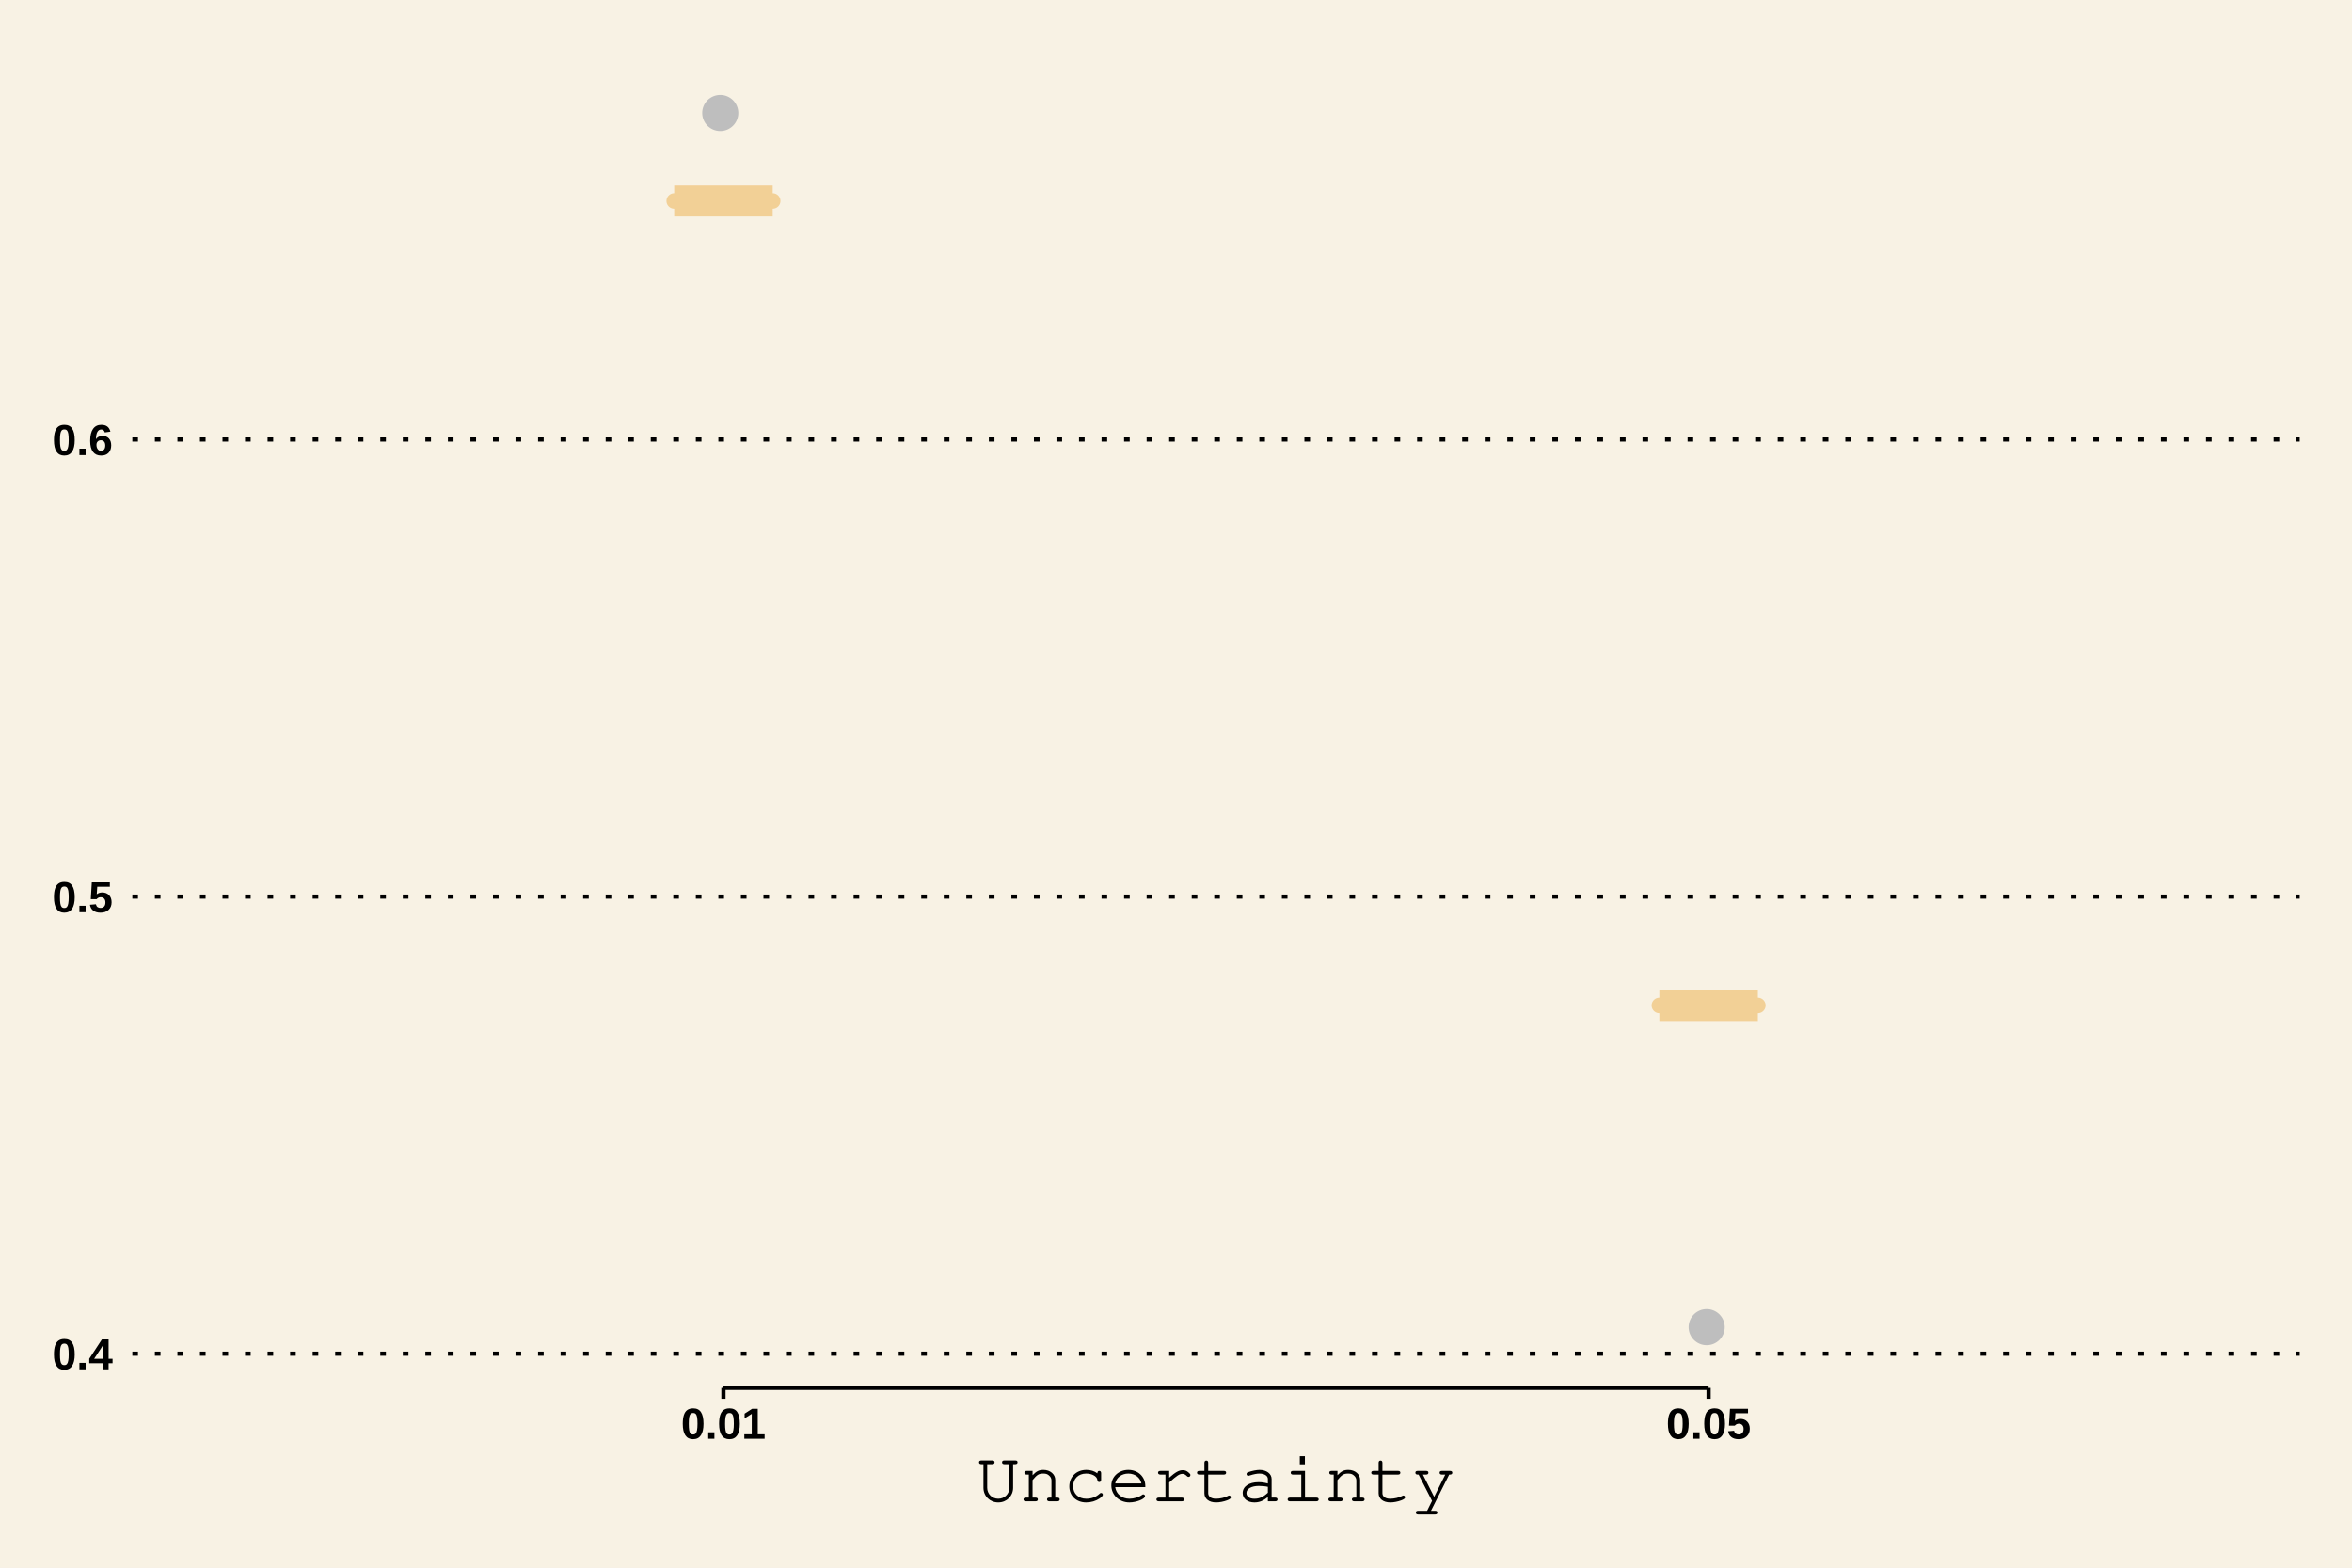
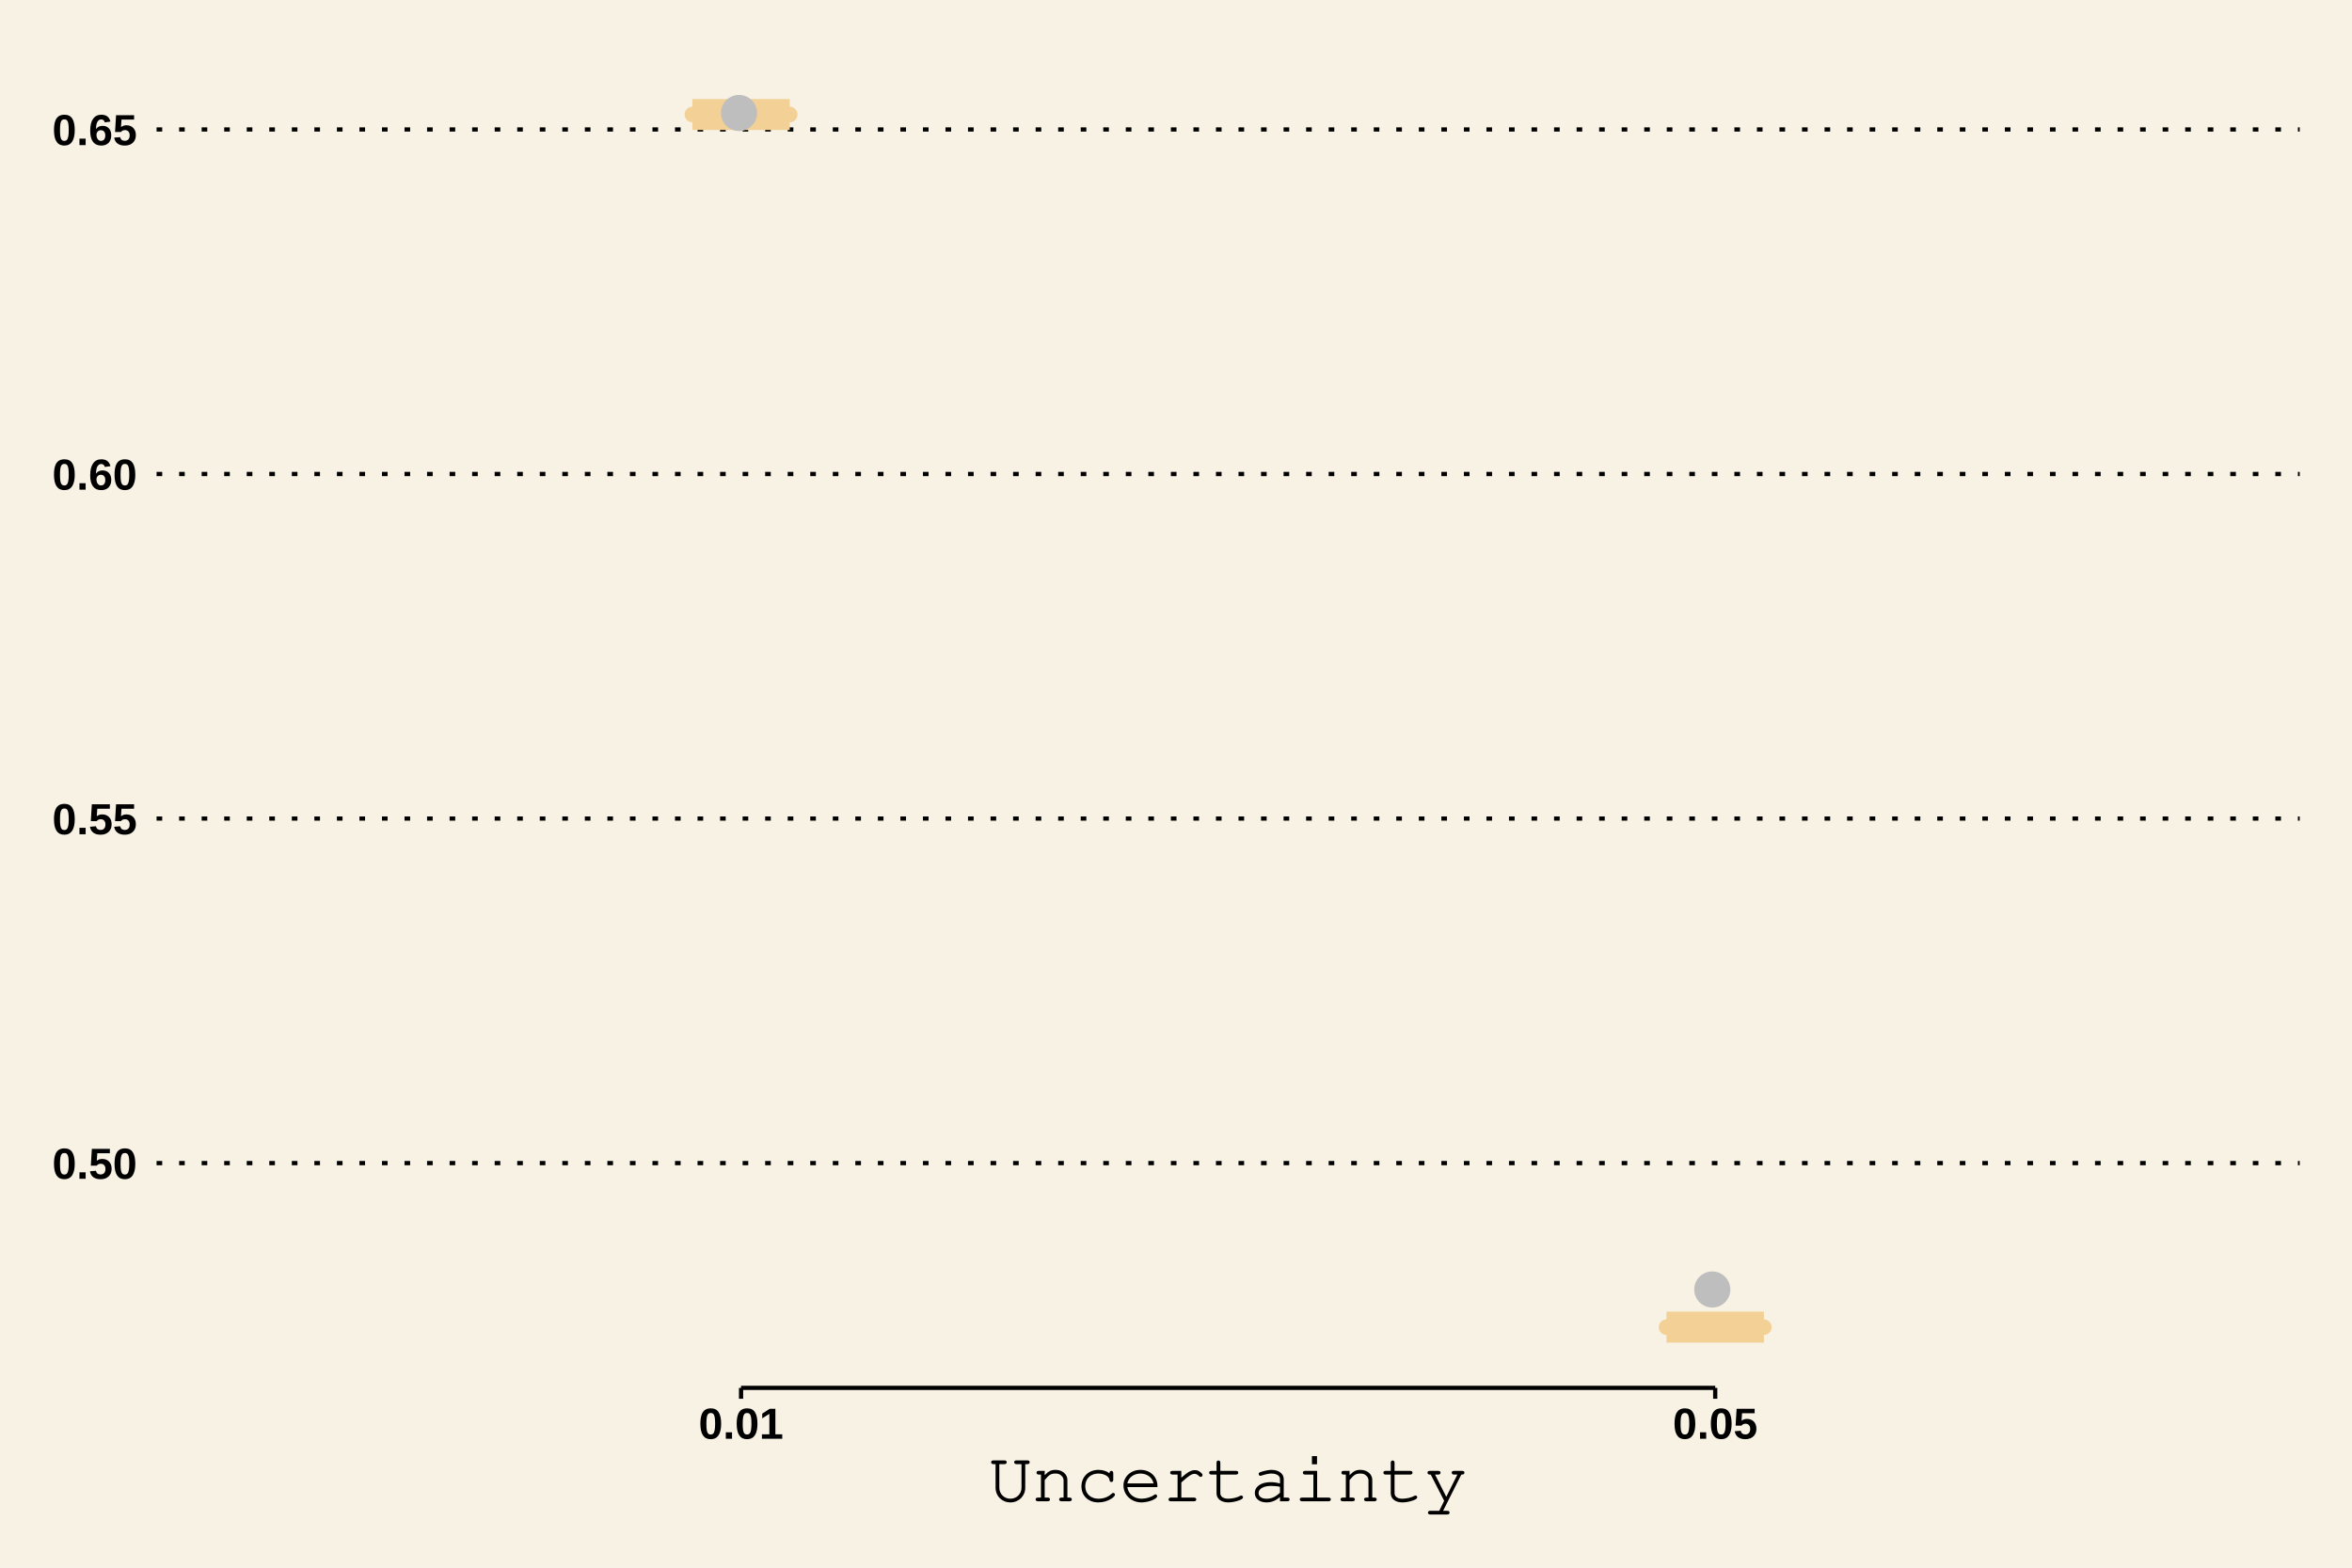
<svg xmlns="http://www.w3.org/2000/svg" class="svglite" width="648.00pt" height="432.00pt" viewBox="0 0 648.00 432.00">
  <defs>
    <style type="text/css">
    .svglite line, .svglite polyline, .svglite polygon, .svglite path, .svglite rect, .svglite circle {
      fill: none;
      stroke: #000000;
      stroke-linecap: round;
      stroke-linejoin: round;
      stroke-miterlimit: 10.00;
    }
  </style>
  </defs>
  <rect width="100%" height="100%" style="stroke: none; fill: #F8F2E4;" />
  <defs>
    <clipPath id="cpMC4wMHw2NDguMDB8MC4wMHw0MzIuMDA=">
      <rect x="0.00" y="0.00" width="648.00" height="432.00" />
    </clipPath>
  </defs>
  <g clip-path="url(#cpMC4wMHw2NDguMDB8MC4wMHw0MzIuMDA=)">
-     <rect x="0.00" y="0" width="648.00" height="432.00" style="stroke-width: 1.16; stroke: none; fill: #F8F2E4;" />
+     <rect x="-0" y="0" width="648.00" height="432.00" style="stroke-width: 1.16; stroke: none; fill: #F8F2E4;" />
  </g>
  <defs>
-     <clipPath id="cpMzYuNDZ8NjMzLjYwfDE0LjQwfDM4Mi40NQ==">
-       <rect x="36.46" y="14.40" width="597.14" height="368.05" />
+     <clipPath id="cpNDMuMTR8NjMzLjYwfDE0LjQwfDM4Mi40NQ==">
+       <rect x="43.14" y="14.40" width="590.46" height="368.05" />
    </clipPath>
  </defs>
-   <g clip-path="url(#cpMzYuNDZ8NjMzLjYwfDE0LjQwfDM4Mi40NQ==)">
-     <rect x="36.46" y="14.40" width="597.14" height="368.05" style="stroke-width: 1.16; stroke: none; fill: #F8F2E4;" />
-     <polyline points="36.46,373.03 633.60,373.03 " style="stroke-width: 1.16; stroke-dasharray: 1.55,4.66; stroke-linecap: butt;" />
-     <polyline points="36.46,247.06 633.60,247.06 " style="stroke-width: 1.16; stroke-dasharray: 1.55,4.66; stroke-linecap: butt;" />
-     <polyline points="36.46,121.10 633.60,121.10 " style="stroke-width: 1.16; stroke-dasharray: 1.55,4.66; stroke-linecap: butt;" />
-     <line x1="199.32" y1="55.38" x2="199.32" y2="55.38" style="stroke-width: 4.27; stroke: #F2D096; stroke-linecap: butt;" />
-     <line x1="199.32" y1="55.38" x2="199.32" y2="55.38" style="stroke-width: 4.27; stroke: #F2D096; stroke-linecap: butt;" />
-     <polygon points="185.75,55.38 185.75,55.38 212.89,55.38 212.89,55.38 185.75,55.38 " style="stroke-width: 4.27; stroke: #F2D096; fill: #FFFFFF;" />
-     <line x1="185.75" y1="55.38" x2="212.89" y2="55.38" style="stroke-width: 8.54; stroke: #F2D096; stroke-linecap: butt;" />
-     <line x1="470.74" y1="277.06" x2="470.74" y2="277.06" style="stroke-width: 4.27; stroke: #F2D096; stroke-linecap: butt;" />
-     <line x1="470.74" y1="277.06" x2="470.74" y2="277.06" style="stroke-width: 4.27; stroke: #F2D096; stroke-linecap: butt;" />
-     <polygon points="457.17,277.06 457.17,277.06 484.32,277.06 484.32,277.06 457.17,277.06 " style="stroke-width: 4.27; stroke: #F2D096; fill: #FFFFFF;" />
-     <line x1="457.17" y1="277.06" x2="484.32" y2="277.06" style="stroke-width: 8.54; stroke: #F2D096; stroke-linecap: butt;" />
-     <circle cx="198.44" cy="31.13" r="4.62" style="stroke-width: 0.71; stroke: #BEBEBE; fill: #BEBEBE;" />
-     <circle cx="470.21" cy="365.72" r="4.62" style="stroke-width: 0.71; stroke: #BEBEBE; fill: #BEBEBE;" />
-     <rect x="36.46" y="14.40" width="597.14" height="368.05" style="stroke-width: 1.16; stroke: none;" />
+   <g clip-path="url(#cpNDMuMTR8NjMzLjYwfDE0LjQwfDM4Mi40NQ==)">
+     <rect x="43.14" y="14.40" width="590.46" height="368.05" style="stroke-width: 1.16; stroke: none; fill: #F8F2E4;" />
+     <polyline points="43.14,320.51 633.60,320.51 " style="stroke-width: 1.16; stroke-dasharray: 1.55,4.66; stroke-linecap: butt;" />
+     <polyline points="43.14,225.57 633.60,225.57 " style="stroke-width: 1.16; stroke-dasharray: 1.55,4.66; stroke-linecap: butt;" />
+     <polyline points="43.14,130.62 633.60,130.62 " style="stroke-width: 1.16; stroke-dasharray: 1.55,4.66; stroke-linecap: butt;" />
+     <polyline points="43.14,35.67 633.60,35.67 " style="stroke-width: 1.16; stroke-dasharray: 1.55,4.66; stroke-linecap: butt;" />
+     <line x1="204.17" y1="31.55" x2="204.17" y2="31.55" style="stroke-width: 4.27; stroke: #F2D096; stroke-linecap: butt;" />
+     <line x1="204.17" y1="31.55" x2="204.17" y2="31.55" style="stroke-width: 4.27; stroke: #F2D096; stroke-linecap: butt;" />
+     <polygon points="190.75,31.55 190.75,31.55 217.59,31.55 217.59,31.55 190.75,31.55 " style="stroke-width: 4.27; stroke: #F2D096; fill: #FFFFFF;" />
+     <line x1="190.75" y1="31.55" x2="217.59" y2="31.55" style="stroke-width: 8.54; stroke: #F2D096; stroke-linecap: butt;" />
+     <line x1="472.56" y1="365.72" x2="472.56" y2="365.72" style="stroke-width: 4.27; stroke: #F2D096; stroke-linecap: butt;" />
+     <line x1="472.56" y1="365.72" x2="472.56" y2="365.72" style="stroke-width: 4.27; stroke: #F2D096; stroke-linecap: butt;" />
+     <polygon points="459.14,365.72 459.14,365.72 485.98,365.72 485.98,365.72 459.14,365.72 " style="stroke-width: 4.27; stroke: #F2D096; fill: #FFFFFF;" />
+     <line x1="459.14" y1="365.72" x2="485.98" y2="365.72" style="stroke-width: 8.54; stroke: #F2D096; stroke-linecap: butt;" />
+     <circle cx="203.61" cy="31.13" r="4.62" style="stroke-width: 0.71; stroke: #BEBEBE; fill: #BEBEBE;" />
+     <circle cx="471.75" cy="355.34" r="4.62" style="stroke-width: 0.71; stroke: #BEBEBE; fill: #BEBEBE;" />
+     <rect x="43.14" y="14.40" width="590.46" height="368.05" style="stroke-width: 1.16; stroke: none;" />
  </g>
  <g clip-path="url(#cpMC4wMHw2NDguMDB8MC4wMHw0MzIuMDA=)">
-     <text x="31.08" y="377.35" text-anchor="end" style="font-size: 12.00px; font-weight: bold; font-family: Arial;" textLength="16.68px" lengthAdjust="spacingAndGlyphs">0.4</text>
-     <text x="31.08" y="251.38" text-anchor="end" style="font-size: 12.00px; font-weight: bold; font-family: Arial;" textLength="16.68px" lengthAdjust="spacingAndGlyphs">0.5</text>
-     <text x="31.08" y="125.42" text-anchor="end" style="font-size: 12.00px; font-weight: bold; font-family: Arial;" textLength="16.68px" lengthAdjust="spacingAndGlyphs">0.6</text>
-     <polyline points="199.32,382.45 470.74,382.45 " style="stroke-width: 1.16; stroke-linecap: butt;" />
-     <polyline points="199.32,385.44 199.32,382.45 " style="stroke-width: 1.16; stroke-linecap: butt;" />
-     <polyline points="470.74,385.44 470.74,382.45 " style="stroke-width: 1.16; stroke-linecap: butt;" />
-     <text x="199.32" y="396.47" text-anchor="middle" style="font-size: 12.00px; font-weight: bold; font-family: Arial;" textLength="23.36px" lengthAdjust="spacingAndGlyphs">0.01</text>
-     <text x="470.74" y="396.47" text-anchor="middle" style="font-size: 12.00px; font-weight: bold; font-family: Arial;" textLength="23.36px" lengthAdjust="spacingAndGlyphs">0.05</text>
-     <text x="335.03" y="413.70" text-anchor="middle" style="font-size: 20.00px; font-weight: 0; font-family: Courier;" textLength="132.03px" lengthAdjust="spacingAndGlyphs">Uncertainty</text>
+     <text x="37.76" y="324.83" text-anchor="end" style="font-size: 12.00px; font-weight: bold; font-family: Arial;" textLength="23.36px" lengthAdjust="spacingAndGlyphs">0.50</text>
+     <text x="37.76" y="229.89" text-anchor="end" style="font-size: 12.00px; font-weight: bold; font-family: Arial;" textLength="23.36px" lengthAdjust="spacingAndGlyphs">0.55</text>
+     <text x="37.76" y="134.94" text-anchor="end" style="font-size: 12.00px; font-weight: bold; font-family: Arial;" textLength="23.36px" lengthAdjust="spacingAndGlyphs">0.60</text>
+     <text x="37.76" y="39.99" text-anchor="end" style="font-size: 12.00px; font-weight: bold; font-family: Arial;" textLength="23.36px" lengthAdjust="spacingAndGlyphs">0.65</text>
+     <polyline points="204.17,382.45 472.56,382.45 " style="stroke-width: 1.16; stroke-linecap: butt;" />
+     <polyline points="204.17,385.44 204.17,382.45 " style="stroke-width: 1.16; stroke-linecap: butt;" />
+     <polyline points="472.56,385.44 472.56,382.45 " style="stroke-width: 1.16; stroke-linecap: butt;" />
+     <text x="204.17" y="396.47" text-anchor="middle" style="font-size: 12.00px; font-weight: bold; font-family: Arial;" textLength="23.36px" lengthAdjust="spacingAndGlyphs">0.01</text>
+     <text x="472.56" y="396.47" text-anchor="middle" style="font-size: 12.00px; font-weight: bold; font-family: Arial;" textLength="23.36px" lengthAdjust="spacingAndGlyphs">0.05</text>
+     <text x="338.37" y="413.70" text-anchor="middle" style="font-size: 20.00px; font-weight: 0; font-family: Courier;" textLength="132.03px" lengthAdjust="spacingAndGlyphs">Uncertainty</text>
  </g>
</svg>
